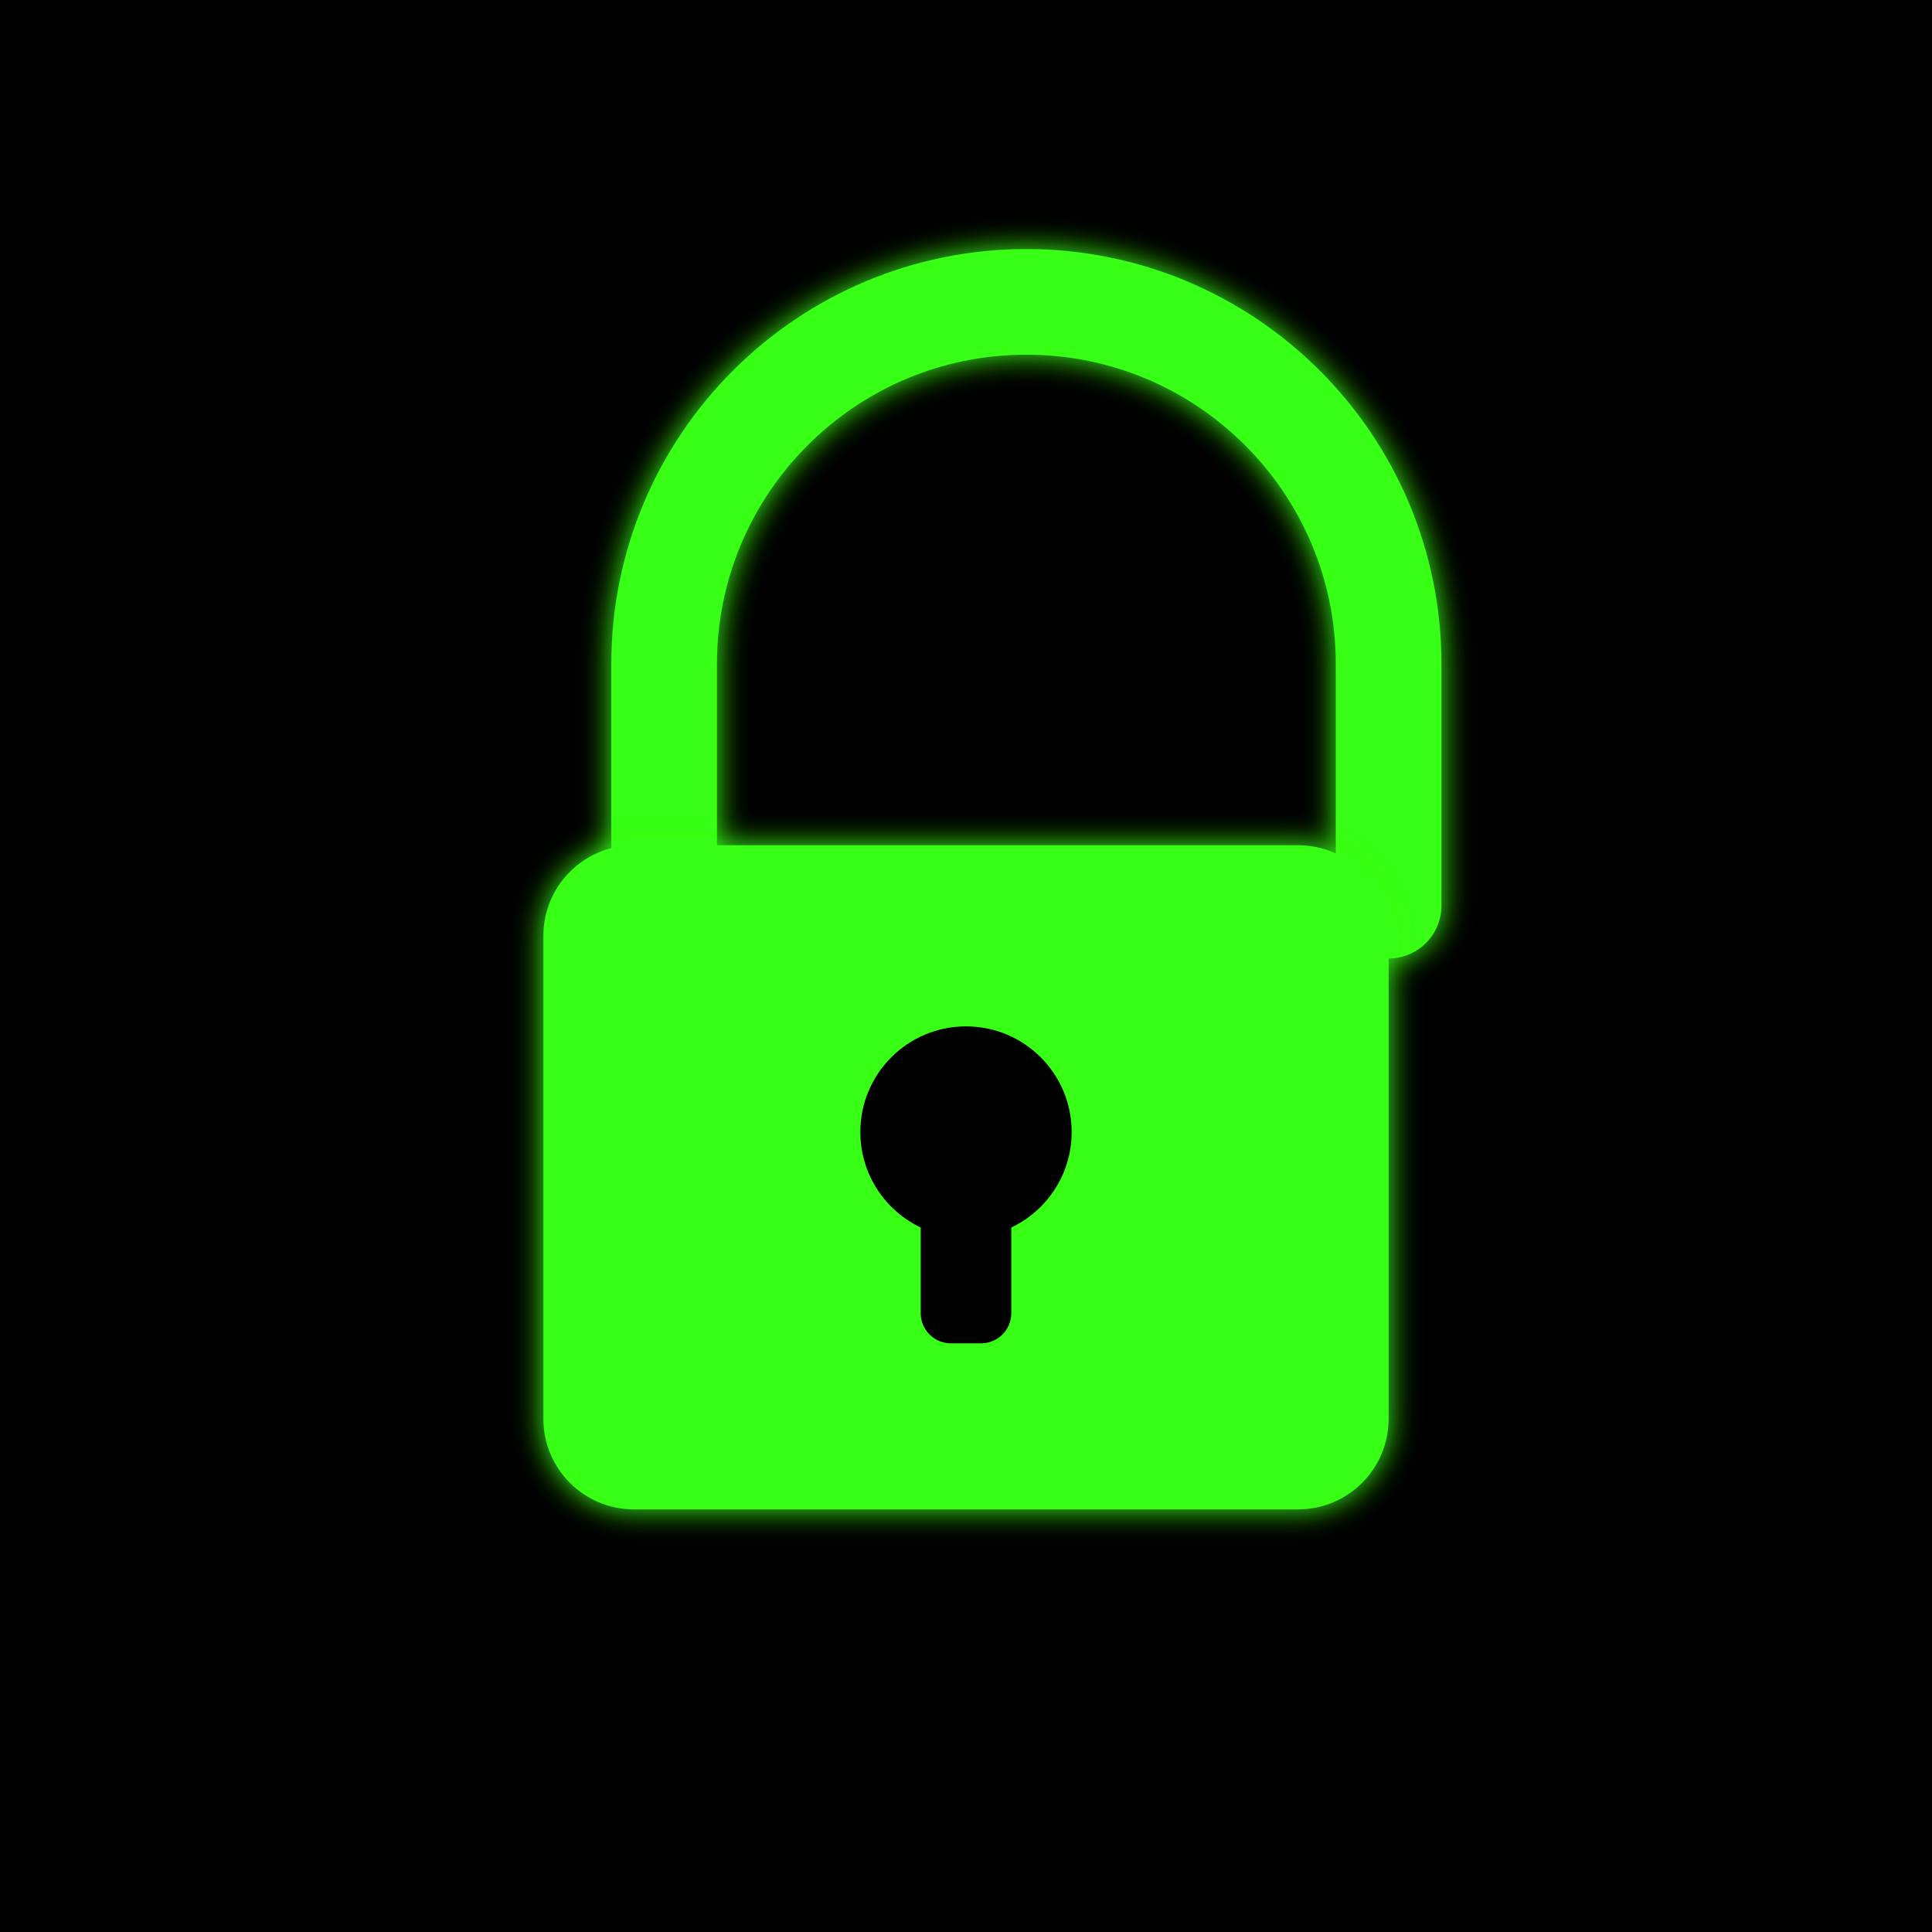
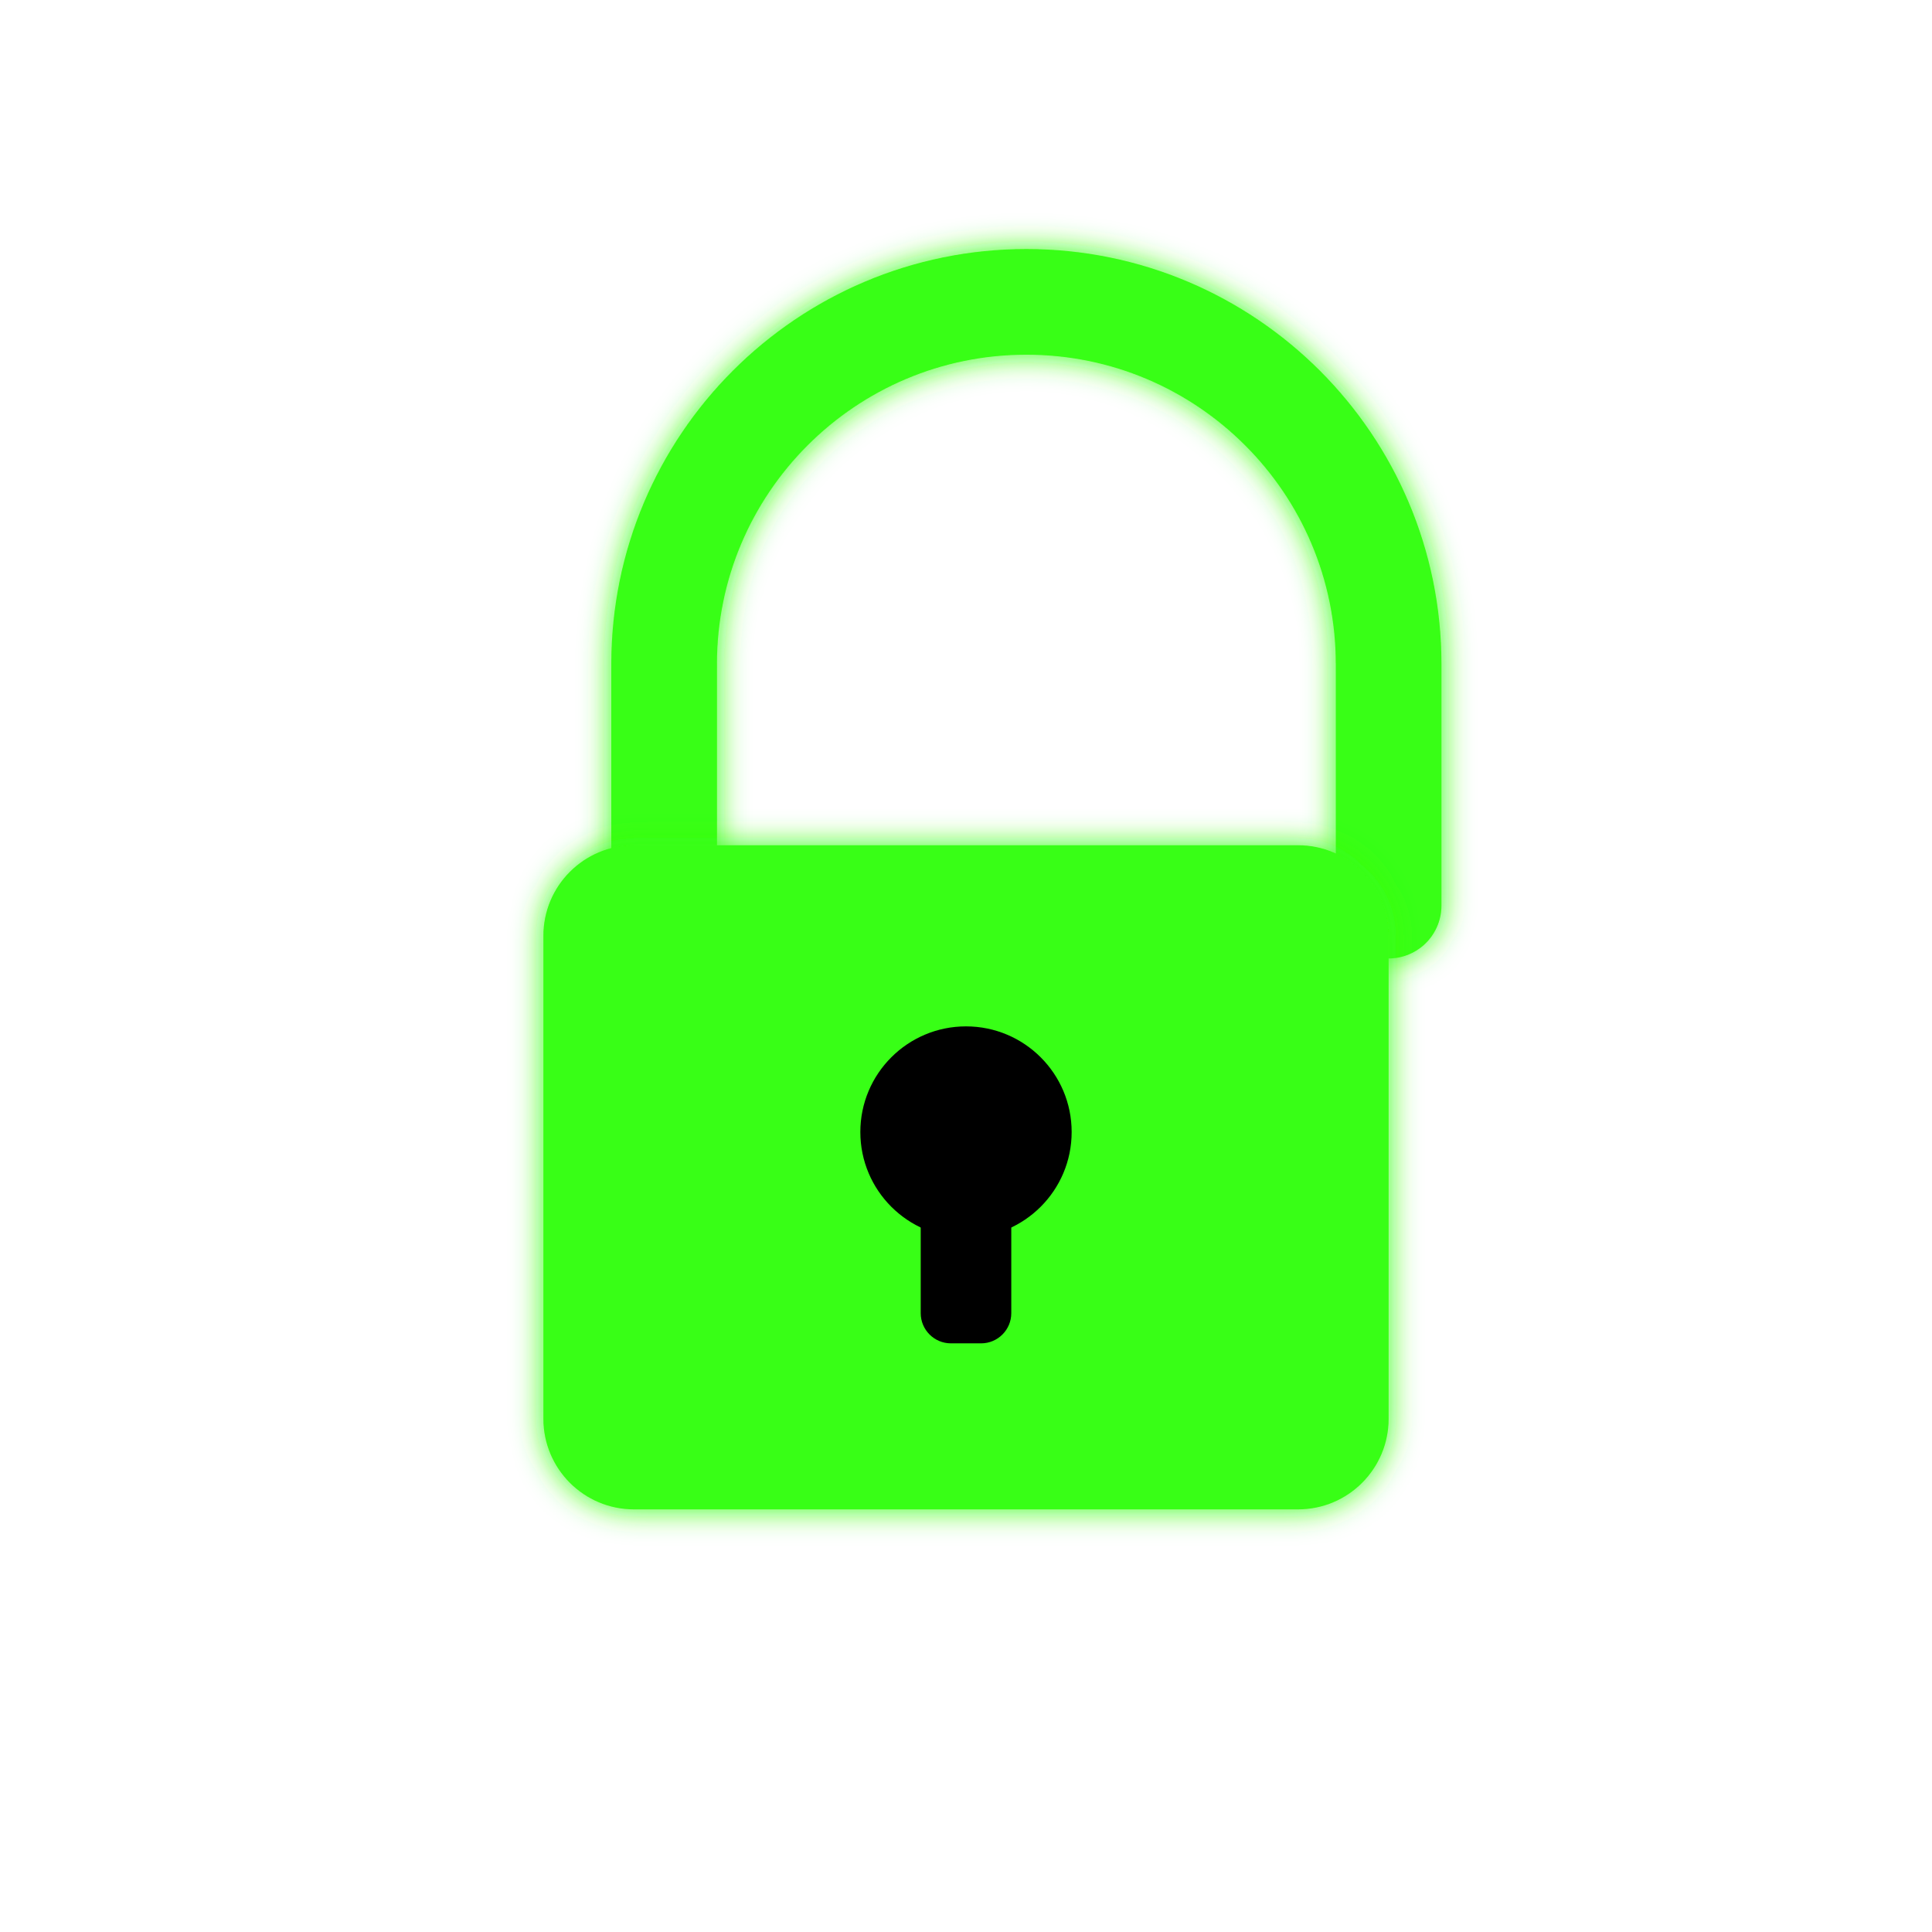
<svg xmlns="http://www.w3.org/2000/svg" viewBox="0 0 512 512">
-   <rect width="512" height="512" fill="#000000" />
  <g transform="translate(128, 80)">
    <path d="M 48 160 L 48 96 C 48 43 91 0 144 0 C 197 0 240 43 240 96 L 240 160" fill="none" stroke="#39FF14" stroke-width="28" stroke-linecap="round" filter="url(#glow)" />
    <rect x="16" y="144" width="224" height="176" rx="24" ry="24" fill="#39FF14" filter="url(#glow)" />
    <circle cx="128" cy="220" r="28" fill="#000000" />
    <rect x="116" y="220" width="24" height="56" rx="8" fill="#000000" />
  </g>
  <defs>
    <filter id="glow" x="-50%" y="-50%" width="200%" height="200%">
      <feGaussianBlur stdDeviation="4" result="coloredBlur" />
      <feMerge>
        <feMergeNode in="coloredBlur" />
        <feMergeNode in="SourceGraphic" />
      </feMerge>
    </filter>
  </defs>
</svg>
